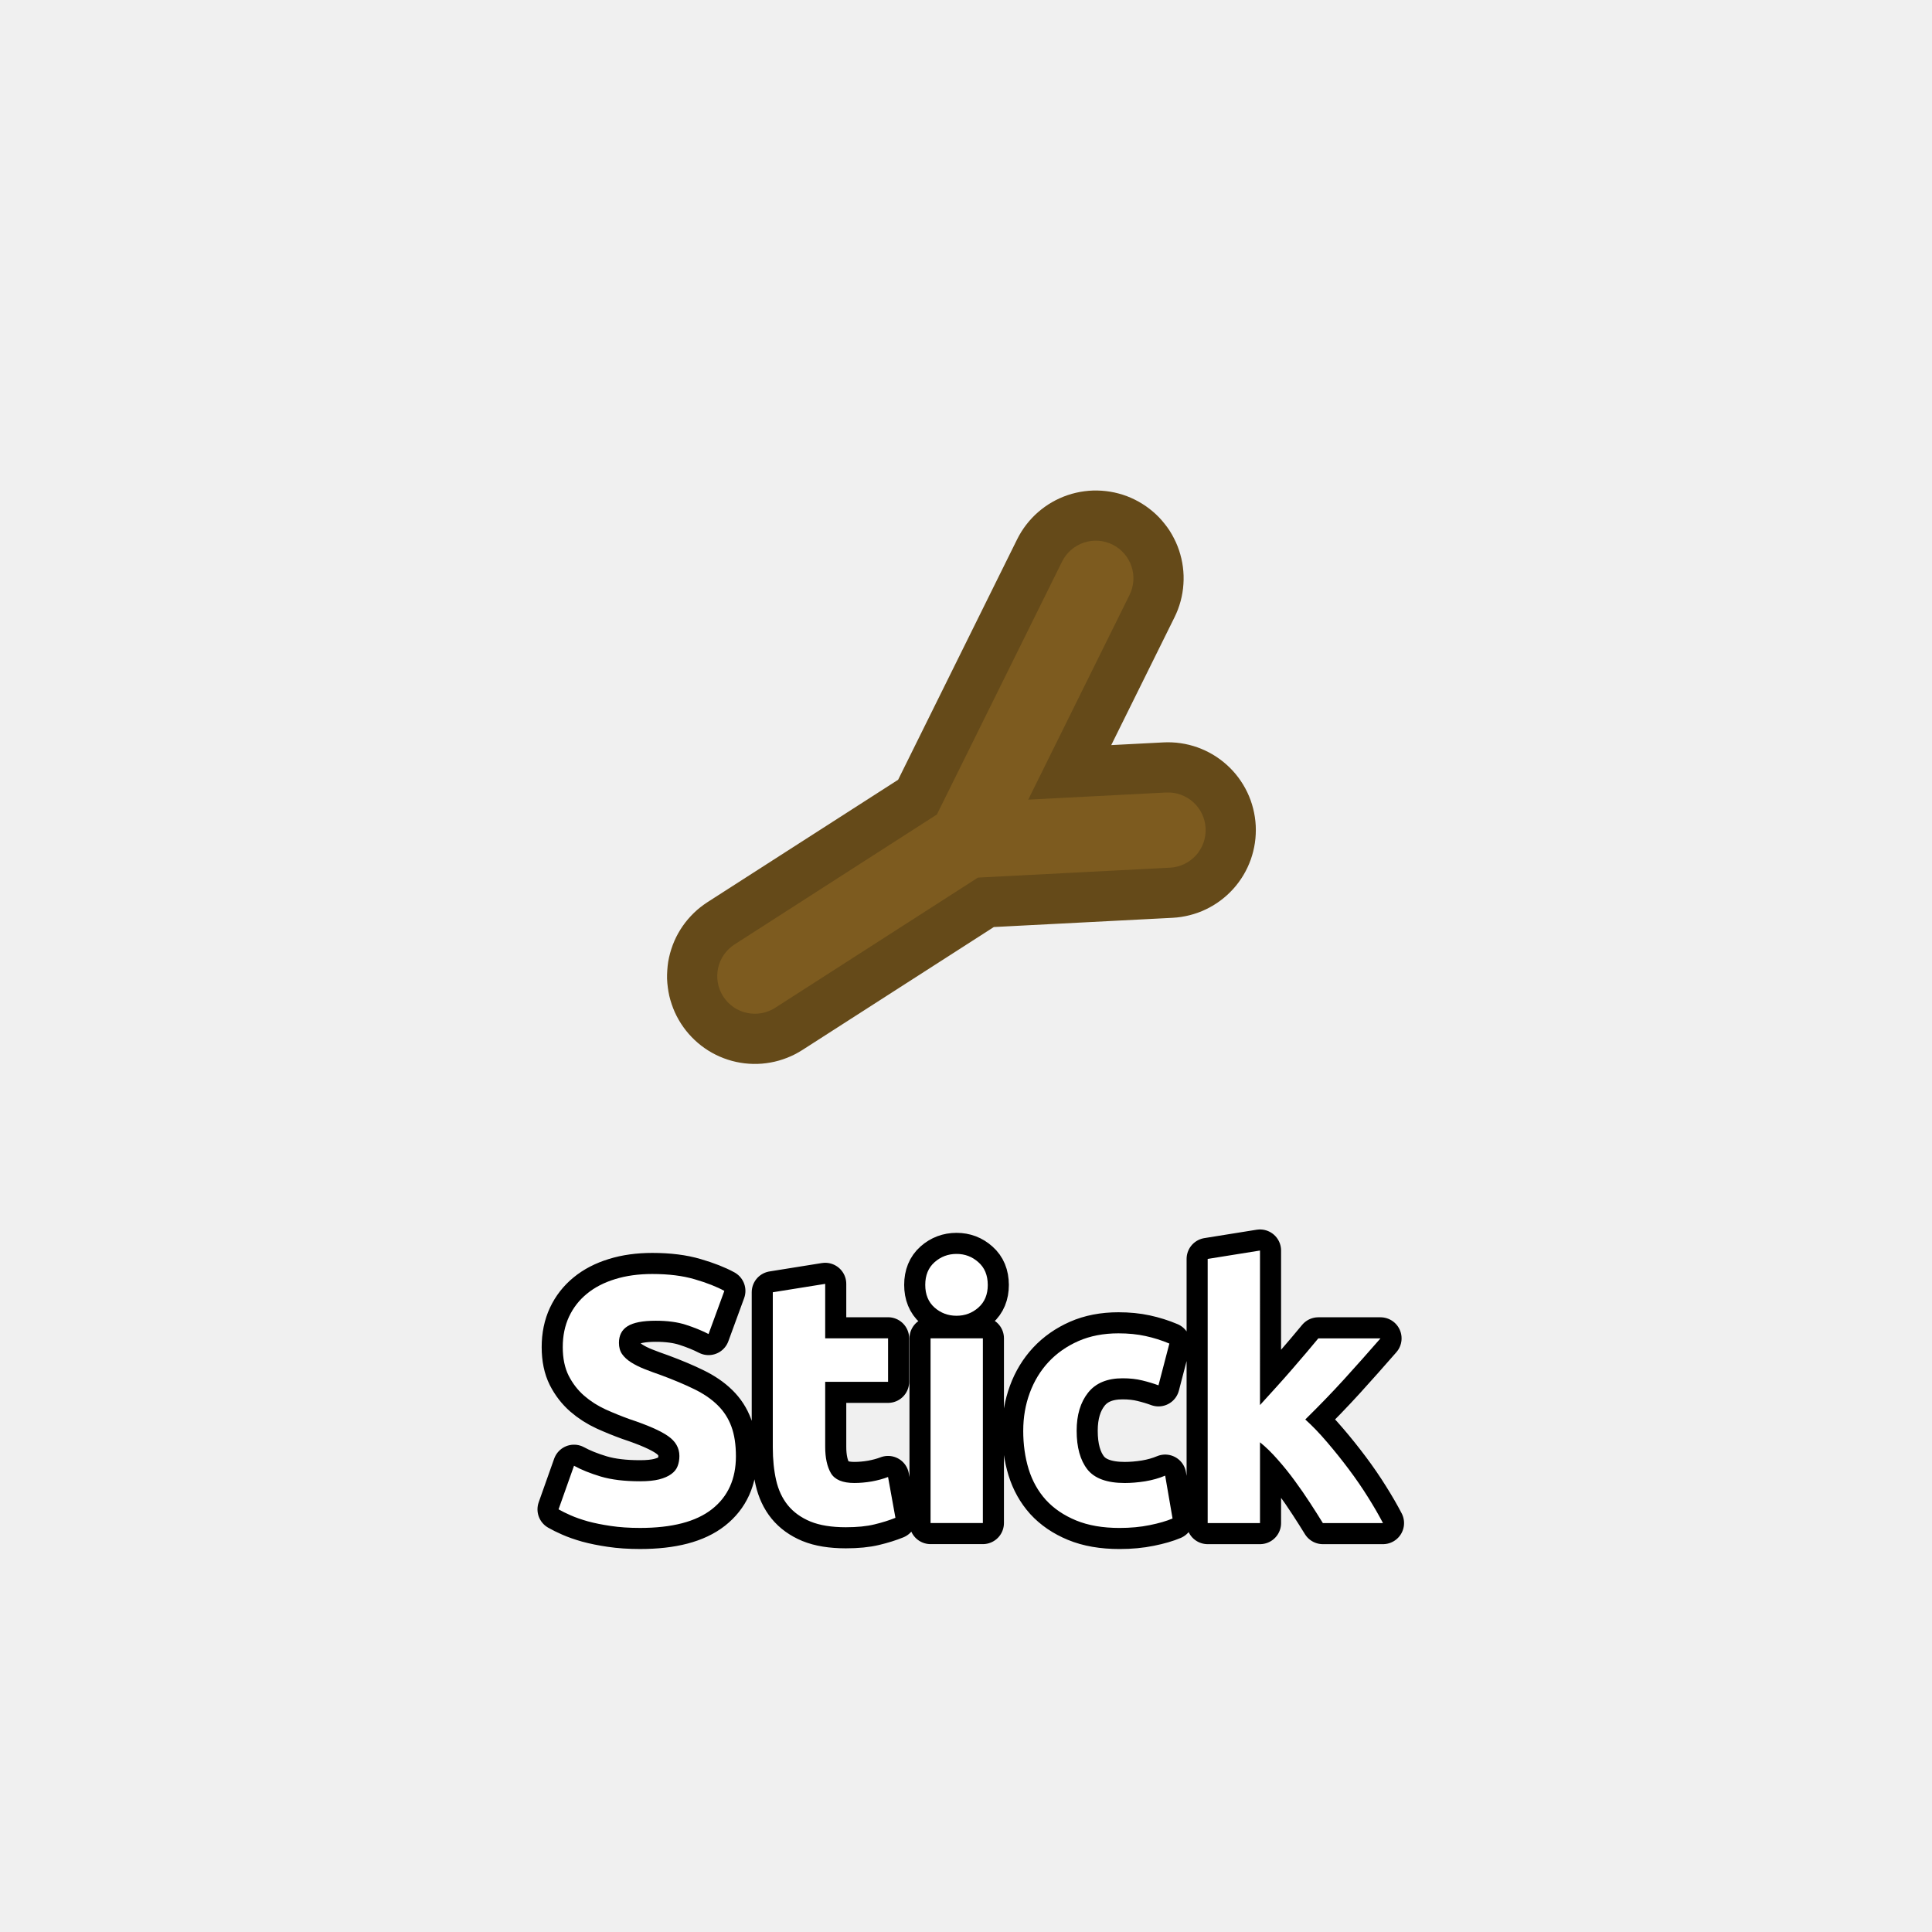
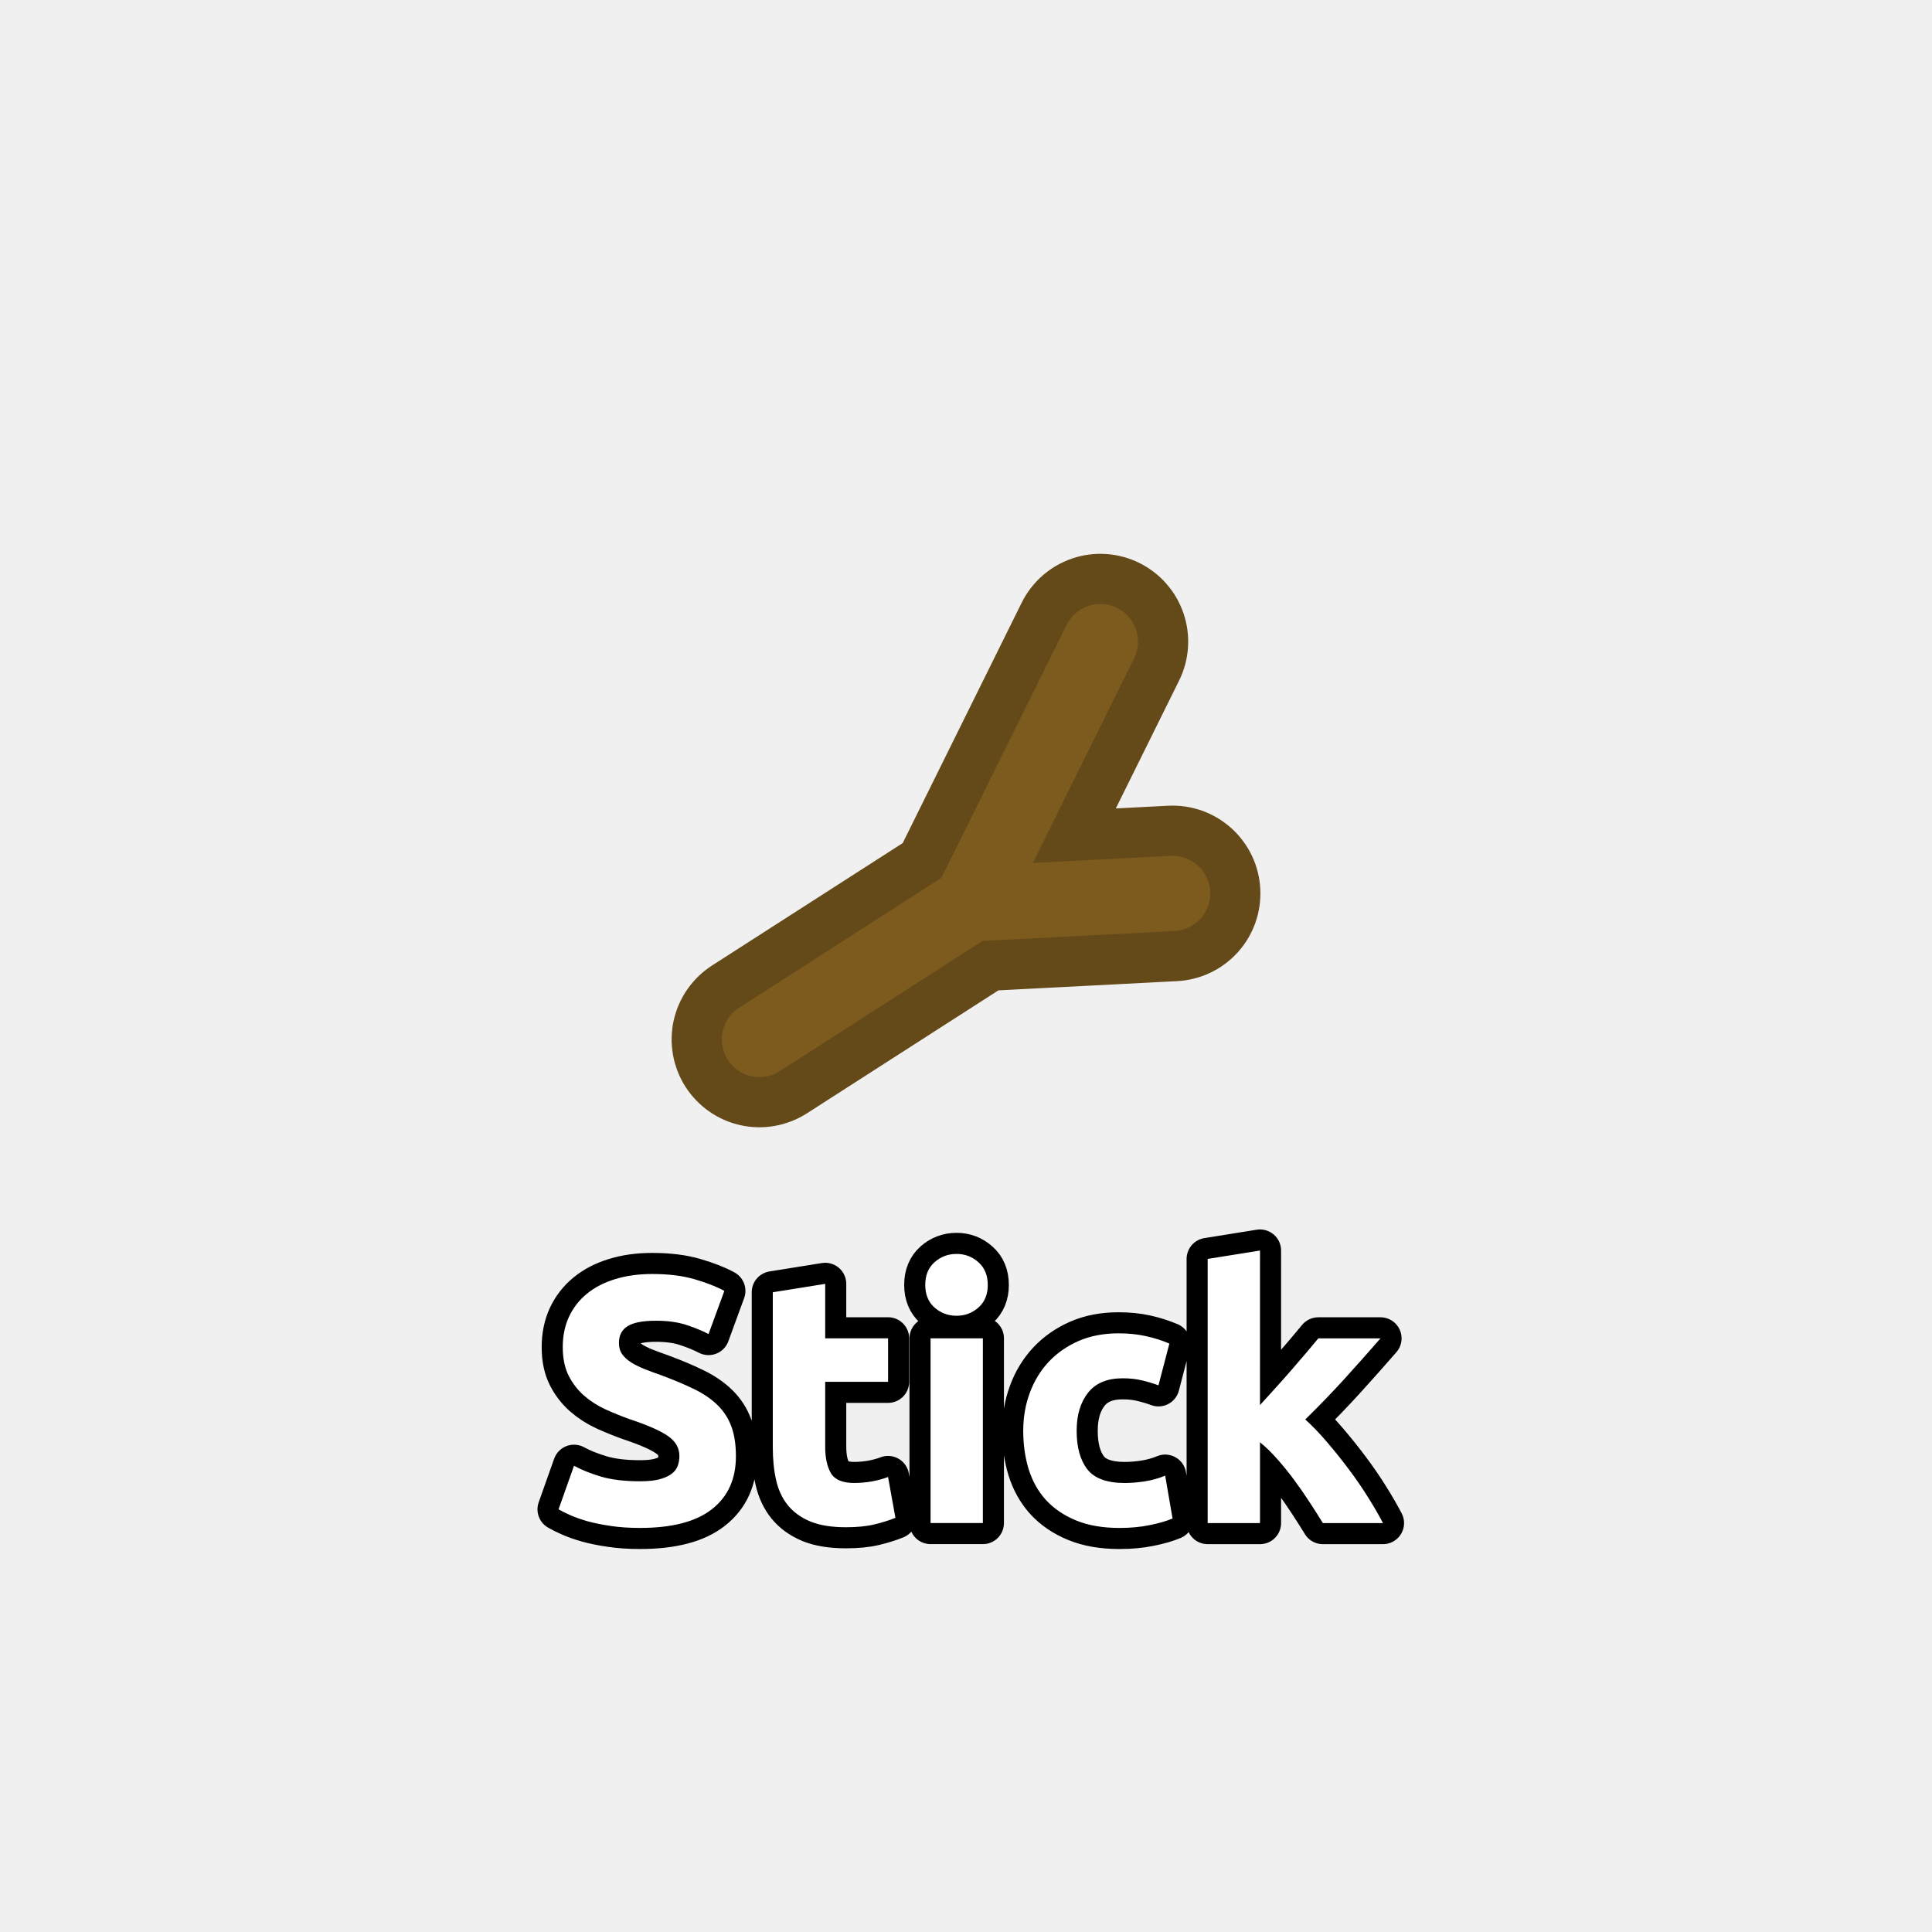
<svg xmlns="http://www.w3.org/2000/svg" viewBox="0 0 110 110">
-   <path fill="#654a19" d="m40.277 51.368 12.021-7.718q.55-.353 1.17-.553.622-.2 1.274-.233l11.502-.595q.245-.013.49-.001.246.011.49.047.242.035.48.094.239.06.47.141.232.083.454.187.223.105.434.23.21.126.408.272t.38.31q.183.165.348.346.166.182.313.379.146.197.273.407t.233.432.189.453.143.47q.06.237.097.48t.05.488q.012.246 0 .491-.01.245-.046.488-.036.244-.095.482t-.14.47q-.083.231-.187.454-.105.222-.23.433-.126.211-.272.409t-.31.38-.347.348-.378.312-.407.274-.433.232q-.221.106-.452.189t-.47.143-.48.097-.489.05l-11.502.594L55 47.857l2.702 4.207-12.021 7.72q-.207.132-.426.244t-.447.201-.465.157-.478.11q-.242.044-.487.064t-.49.015q-.246-.005-.49-.033-.244-.029-.484-.081t-.473-.128q-.234-.075-.46-.174-.225-.098-.439-.217-.215-.12-.416-.26-.202-.14-.389-.3t-.357-.336-.323-.37-.285-.399-.245-.425-.201-.448-.157-.464-.11-.478-.064-.487-.015-.49.033-.49.08-.484q.053-.24.129-.474.075-.233.173-.459.098-.225.218-.44.12-.214.26-.416t.3-.388.336-.358.37-.323.398-.285M50.52 45.64l7.39-14.931q.109-.22.239-.429.13-.208.28-.403.15-.194.317-.373.169-.18.354-.341t.384-.304.413-.266.437-.223q.224-.101.456-.18.233-.079.472-.134.24-.056.483-.087.244-.032.49-.04.245-.007.49.01.245.016.487.056.243.04.48.104t.467.15q.23.088.45.197t.428.239q.209.13.403.28t.374.317.34.354.305.384.266.413.223.437.18.456.134.473.087.482.04.49q.007.245-.01.49-.016.245-.056.487-.04.243-.104.48t-.151.467-.196.45l-7.39 14.931q-.109.22-.239.429-.13.208-.28.403-.15.194-.318.373-.168.18-.353.341t-.384.304-.413.266-.437.223-.457.18q-.232.079-.472.134t-.482.087q-.244.032-.49.04-.245.007-.49-.01-.245-.015-.488-.056-.242-.04-.479-.104t-.467-.15q-.23-.088-.45-.197t-.428-.239q-.209-.13-.403-.28t-.374-.317-.34-.354q-.163-.184-.305-.384-.143-.2-.266-.413-.122-.213-.223-.437t-.18-.456-.134-.472-.087-.483-.04-.49q-.007-.245.01-.49.016-.245.056-.487.04-.243.104-.48t.151-.467.196-.45" />
-   <path fill="#7d5b1f" d="m41.821 53.773 12.021-7.72q.48-.307 1.047-.336l11.503-.595q.105-.005.21 0t.21.02q.103.015.205.04.103.026.202.061t.194.08.186.099.175.116.163.133.15.148q.07.078.133.163.063.084.117.174t.1.185.08.194q.037.1.062.201.026.103.042.207t.021.209q.006.105 0 .21-.004.105-.02.21-.015.104-.04.206t-.06.201-.08.195-.1.185-.115.176-.133.162-.149.15q-.078.07-.162.133t-.175.118-.185.1q-.095.044-.194.08t-.2.062q-.103.026-.207.041t-.21.021l-11.501.595-.111-2.14 1.158 1.803-12.021 7.719q-.089.057-.182.105-.094.048-.192.086-.098.039-.2.067-.1.029-.204.048-.104.018-.209.027-.105.008-.21.006t-.21-.014-.207-.035-.203-.054-.197-.075-.188-.093-.179-.112-.166-.128-.154-.144-.138-.158-.122-.172-.105-.182-.086-.192-.068-.199-.047-.205-.027-.208-.006-.21q.001-.106.014-.21.012-.105.034-.208.023-.102.055-.203.033-.1.075-.196.042-.097.093-.189t.111-.178.129-.167.144-.153.158-.138.171-.122m11.258-6.866 7.39-14.932q.047-.094.103-.183.055-.09.12-.173.064-.083.136-.16t.151-.146q.08-.07.165-.13.086-.062.177-.114t.187-.096.196-.077.202-.058q.103-.023.207-.037.105-.014.21-.017t.21.004.209.024.205.045.2.064q.099.038.193.084.095.047.184.103.09.056.173.12t.16.136.146.151q.07.08.13.165.062.086.114.177t.096.187.077.196.057.202.038.207.017.21-.004.21-.024.209-.045.206-.065.2-.084.192l-7.39 14.932q-.046.094-.102.183-.056.09-.12.173t-.136.16-.151.146-.165.13-.177.114-.187.096-.196.077-.202.058q-.103.023-.207.037-.105.014-.21.017t-.21-.004-.21-.024-.205-.045q-.101-.027-.2-.064-.098-.038-.193-.084-.094-.047-.183-.103-.09-.056-.173-.12t-.16-.136-.146-.151-.13-.165-.114-.177-.096-.187-.077-.196-.058-.202-.037-.207-.017-.21.004-.21.024-.209.045-.205.065-.2q.037-.1.083-.193" />
+   <path fill="#654a19" d="m40.277 51.368 12.021-7.718q.55-.353 1.17-.553.622-.2 1.274-.233l11.502-.595q.245-.013.49-.001.246.011.49.047.242.035.48.094.239.06.47.141.232.083.454.187.223.105.434.23.21.126.408.272t.38.31q.183.165.348.346.166.182.313.379.146.197.273.407t.233.432.189.453.143.47q.06.237.097.48t.05.488q.012.246 0 .491-.01.245-.046.488-.036.244-.095.482t-.14.47q-.083.231-.187.454-.105.222-.23.433-.126.211-.272.409t-.31.38-.347.348-.378.312-.407.274-.433.232q-.221.106-.452.189t-.47.143-.48.097-.489.05l-11.502.594L55 47.857l2.702 4.207-12.021 7.72q-.207.132-.426.244t-.447.201-.465.157-.478.11q-.242.044-.487.064t-.49.015q-.246-.005-.49-.033-.244-.029-.484-.081t-.473-.128q-.234-.075-.46-.174-.225-.098-.439-.217-.215-.12-.416-.26-.202-.14-.389-.3t-.357-.336-.323-.37-.285-.399-.245-.425-.201-.448-.157-.464-.11-.478-.064-.487-.015-.49.033-.49.08-.484q.053-.24.129-.474.075-.233.173-.459.098-.225.218-.44.12-.214.26-.416t.3-.388.336-.358.37-.323.398-.285M50.52 45.64l7.39-14.931q.109-.22.239-.429.13-.208.28-.403.15-.194.317-.373.169-.18.354-.341t.384-.304.413-.266.437-.223q.224-.101.456-.18.233-.079.472-.134.24-.056.483-.087.244-.032.49-.04.245-.007.49.01.245.016.487.056.243.04.48.104t.467.15q.23.088.45.197t.428.239q.209.13.403.28t.374.317.34.354.305.384.266.413.223.437.18.456.134.473.087.482.04.49q.007.245-.01.49-.016.245-.056.487-.04.243-.104.48t-.151.467-.196.45l-7.39 14.931q-.109.22-.239.429-.13.208-.28.403-.15.194-.318.373-.168.18-.353.341t-.384.304-.413.266-.437.223-.457.18q-.232.079-.472.134t-.482.087q-.244.032-.49.04-.245.007-.49-.01-.245-.015-.488-.056-.242-.04-.479-.104t-.467-.15q-.23-.088-.45-.197t-.428-.239q-.209-.13-.403-.28t-.374-.317-.34-.354q-.163-.184-.305-.384-.143-.2-.266-.413-.122-.213-.223-.437t-.18-.456-.134-.472-.087-.483-.04-.49q-.007-.245.01-.49.016-.245.056-.487.04-.243.104-.48t.151-.467.196-.45" transform="translate(0.26 3.606)" />
+   <path fill="#7d5b1f" d="m41.821 53.773 12.021-7.72q.48-.307 1.047-.336l11.503-.595q.105-.005.21 0t.21.02q.103.015.205.04.103.026.202.061t.194.08.186.099.175.116.163.133.15.148q.07.078.133.163.063.084.117.174t.1.185.08.194q.037.1.062.201.026.103.042.207t.021.209q.006.105 0 .21-.004.105-.02.21-.015.104-.04.206t-.06.201-.08.195-.1.185-.115.176-.133.162-.149.15q-.078.07-.162.133t-.175.118-.185.1q-.095.044-.194.08t-.2.062q-.103.026-.207.041t-.21.021l-11.501.595-.111-2.14 1.158 1.803-12.021 7.719q-.089.057-.182.105-.094.048-.192.086-.098.039-.2.067-.1.029-.204.048-.104.018-.209.027-.105.008-.21.006t-.21-.014-.207-.035-.203-.054-.197-.075-.188-.093-.179-.112-.166-.128-.154-.144-.138-.158-.122-.172-.105-.182-.086-.192-.068-.199-.047-.205-.027-.208-.006-.21q.001-.106.014-.21.012-.105.034-.208.023-.102.055-.203.033-.1.075-.196.042-.097.093-.189t.111-.178.129-.167.144-.153.158-.138.171-.122m11.258-6.866 7.39-14.932q.047-.094.103-.183.055-.09.12-.173.064-.083.136-.16t.151-.146q.08-.07.165-.13.086-.062.177-.114t.187-.096.196-.077.202-.058q.103-.023.207-.037.105-.014.21-.017t.21.004.209.024.205.045.2.064q.099.038.193.084.095.047.184.103.09.056.173.12t.16.136.146.151q.07.08.13.165.062.086.114.177t.096.187.077.196.057.202.038.207.017.21-.004.21-.024.209-.045.206-.065.2-.084.192l-7.39 14.932q-.046.094-.102.183-.056.09-.12.173t-.136.16-.151.146-.165.13-.177.114-.187.096-.196.077-.202.058q-.103.023-.207.037-.105.014-.21.017t-.21-.004-.21-.024-.205-.045q-.101-.027-.2-.064-.098-.038-.193-.084-.094-.047-.183-.103-.09-.056-.173-.12t-.16-.136-.146-.151-.13-.165-.114-.177-.096-.187-.077-.196-.058-.202-.037-.207-.017-.21.004-.21.024-.209.045-.205.065-.2q.037-.1.083-.193" transform="translate(0.26 3.606)" />
  <path fill="none" stroke="#000" stroke-linecap="round" stroke-linejoin="round" stroke-width="2.4" d="M36.44 84.338q.66 0 1.09-.108.43-.112.688-.302.264-.19.361-.45.103-.263.103-.58 0-.684-.645-1.133-.64-.45-2.197-.967-.678-.244-1.362-.552-.679-.312-1.22-.781-.538-.469-.88-1.138-.337-.669-.337-1.63 0-.963.357-1.73.361-.77 1.02-1.308.66-.542 1.602-.83.942-.293 2.12-.293 1.4 0 2.421.303 1.02.298 1.68.659l-.899 2.456q-.58-.298-1.294-.527-.708-.23-1.709-.23-1.118 0-1.611.313-.488.307-.488.947 0 .38.18.64.181.258.508.468.332.21.762.381t.952.352q1.08.4 1.875.79.8.387 1.333.909.532.517.791 1.22.259.699.259 1.7 0 1.938-1.363 3.008-1.357 1.069-4.096 1.069-.923 0-1.665-.112-.737-.108-1.309-.264-.566-.161-.976-.342-.41-.18-.689-.341l.88-2.481q.62.342 1.527.615.909.269 2.232.269M44 73.576l2.983-.478v3.1h3.58v2.476h-3.58v3.7q0 .943.327 1.505.332.556 1.333.556.479 0 .987-.087.512-.093.932-.254l.42 2.324q-.542.22-1.2.376-.66.161-1.622.161-1.22 0-2.021-.327-.796-.332-1.28-.923-.478-.59-.669-1.43-.19-.84-.19-1.861zm11.96 13.14h-2.978V76.198h2.979zm.28-13.56q0 .82-.533 1.29-.527.468-1.245.468-.723 0-1.255-.469-.527-.469-.527-1.289t.527-1.289q.532-.474 1.255-.474.718 0 1.245.474.532.469.532 1.29m2.02 8.3q0-1.142.37-2.147.372-1.011 1.07-1.763.703-.752 1.7-1.192 1-.44 2.28-.44.84 0 1.537.152.704.152 1.363.43l-.62 2.378q-.42-.156-.923-.278-.498-.123-1.118-.123-1.319 0-1.968.82-.65.821-.65 2.164 0 1.42.61 2.202.611.776 2.13.776.542 0 1.162-.097.62-.103 1.138-.322l.42 2.44q-.518.22-1.3.377-.78.161-1.718.161-1.44 0-2.48-.43t-1.715-1.167q-.668-.742-.981-1.753-.308-1.01-.308-2.187m13.48-1.459q.44-.483.909-1.001.474-.522.913-1.03t.83-.967q.39-.464.67-.8h3.54q-1.06 1.215-2.071 2.328-1.01 1.109-2.212 2.29.6.537 1.24 1.29.64.746 1.24 1.547.601.801 1.1 1.602.502.8.844 1.46h-3.423q-.317-.518-.728-1.148-.41-.634-.874-1.264-.459-.63-.971-1.206-.508-.581-1.006-.982v4.6H68.76v-15.04l2.979-.478z" />
  <path fill="#fff" d="M36.44 84.338q.66 0 1.09-.108.43-.112.688-.302.264-.19.361-.45.103-.263.103-.58 0-.684-.645-1.133-.64-.45-2.197-.967-.678-.244-1.362-.552-.679-.312-1.22-.781-.538-.469-.88-1.138-.337-.669-.337-1.63 0-.963.357-1.73.361-.77 1.02-1.308.66-.542 1.602-.83.942-.293 2.12-.293 1.4 0 2.421.303 1.02.298 1.68.659l-.899 2.456q-.58-.298-1.294-.527-.708-.23-1.709-.23-1.118 0-1.611.313-.488.307-.488.947 0 .38.18.64.181.258.508.468.332.21.762.381t.952.352q1.08.4 1.875.79.8.387 1.333.909.532.517.791 1.22.259.699.259 1.7 0 1.938-1.363 3.008-1.357 1.069-4.096 1.069-.923 0-1.665-.112-.737-.108-1.309-.264-.566-.161-.976-.342-.41-.18-.689-.341l.88-2.481q.62.342 1.527.615.909.269 2.232.269M44 73.576l2.983-.478v3.1h3.58v2.476h-3.58v3.7q0 .943.327 1.505.332.556 1.333.556.479 0 .987-.087.512-.093.932-.254l.42 2.324q-.542.22-1.2.376-.66.161-1.622.161-1.22 0-2.021-.327-.796-.332-1.28-.923-.478-.59-.669-1.43-.19-.84-.19-1.861zm11.96 13.14h-2.978V76.198h2.979zm.28-13.56q0 .82-.533 1.29-.527.468-1.245.468-.723 0-1.255-.469-.527-.469-.527-1.289t.527-1.289q.532-.474 1.255-.474.718 0 1.245.474.532.469.532 1.29m2.02 8.3q0-1.142.37-2.147.372-1.011 1.07-1.763.703-.752 1.7-1.192 1-.44 2.28-.44.84 0 1.537.152.704.152 1.363.43l-.62 2.378q-.42-.156-.923-.278-.498-.123-1.118-.123-1.319 0-1.968.82-.65.821-.65 2.164 0 1.42.61 2.202.611.776 2.13.776.542 0 1.162-.097.62-.103 1.138-.322l.42 2.44q-.518.22-1.3.377-.78.161-1.718.161-1.44 0-2.48-.43t-1.715-1.167q-.668-.742-.981-1.753-.308-1.01-.308-2.187m13.48-1.459q.44-.483.909-1.001.474-.522.913-1.03t.83-.967q.39-.464.67-.8h3.54q-1.06 1.215-2.071 2.328-1.01 1.109-2.212 2.29.6.537 1.24 1.29.64.746 1.24 1.547.601.801 1.1 1.602.502.8.844 1.46h-3.423q-.317-.518-.728-1.148-.41-.634-.874-1.264-.459-.63-.971-1.206-.508-.581-1.006-.982v4.6H68.76v-15.04l2.979-.478z" />
</svg>
